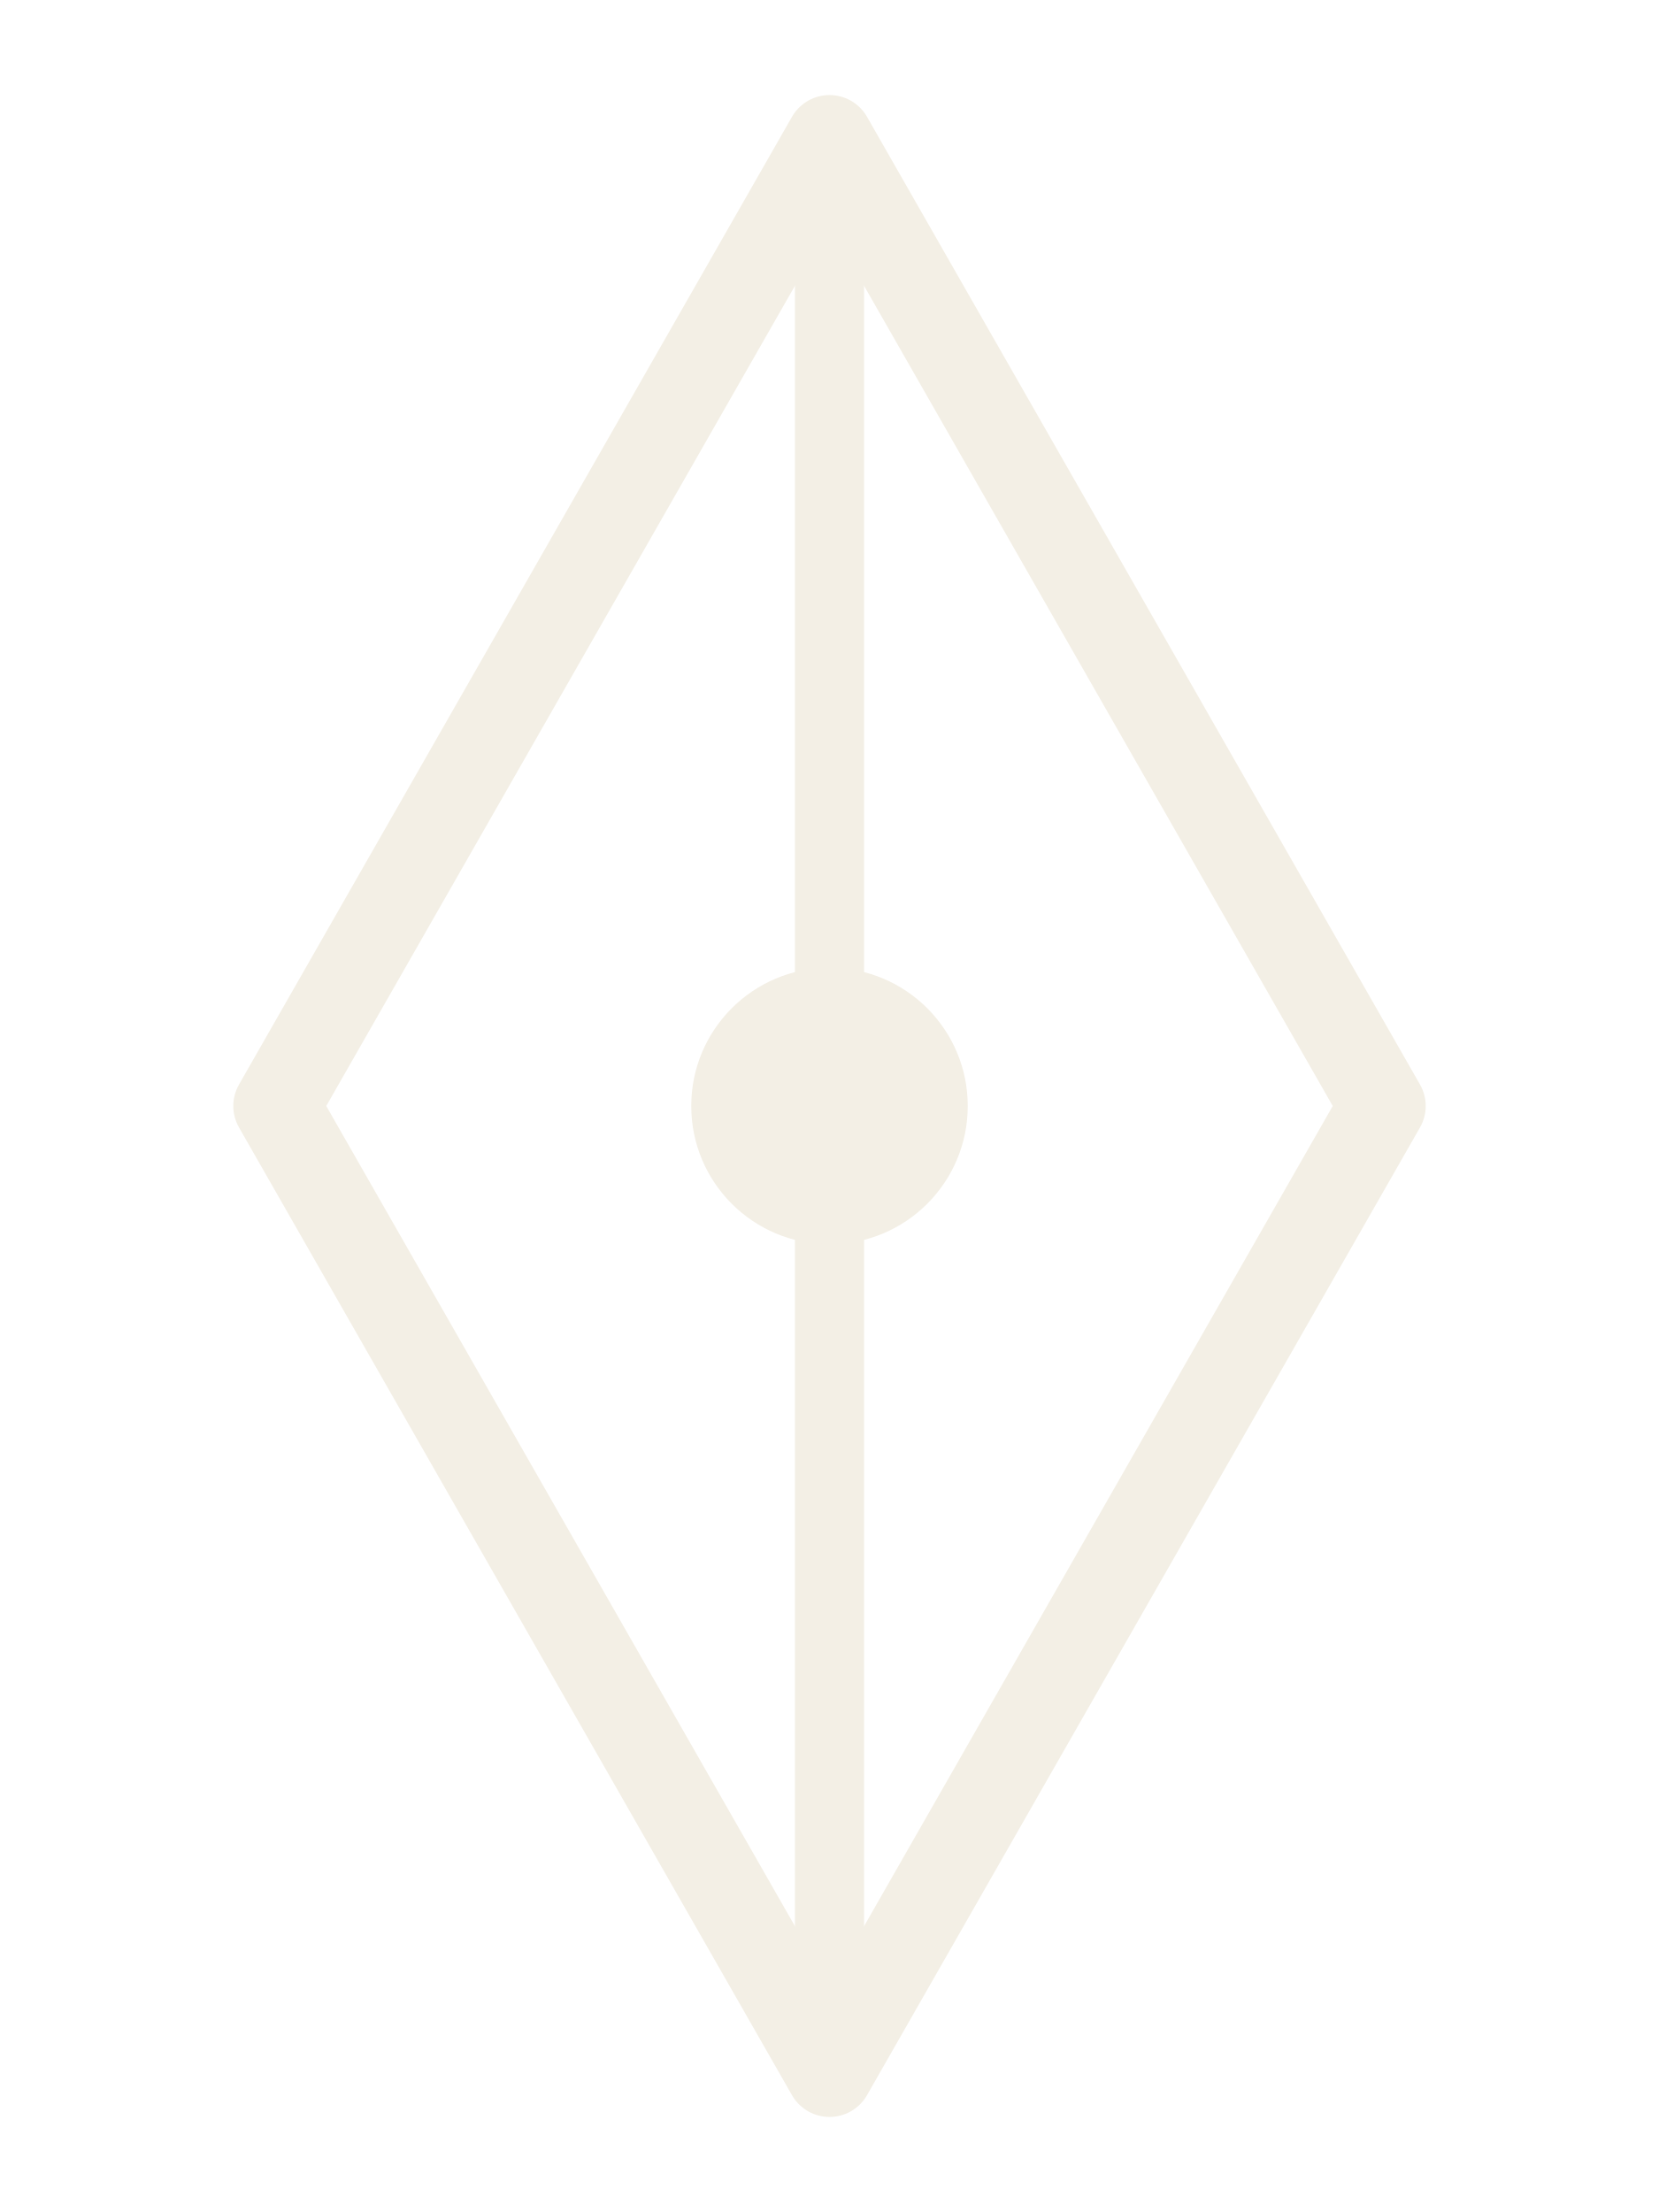
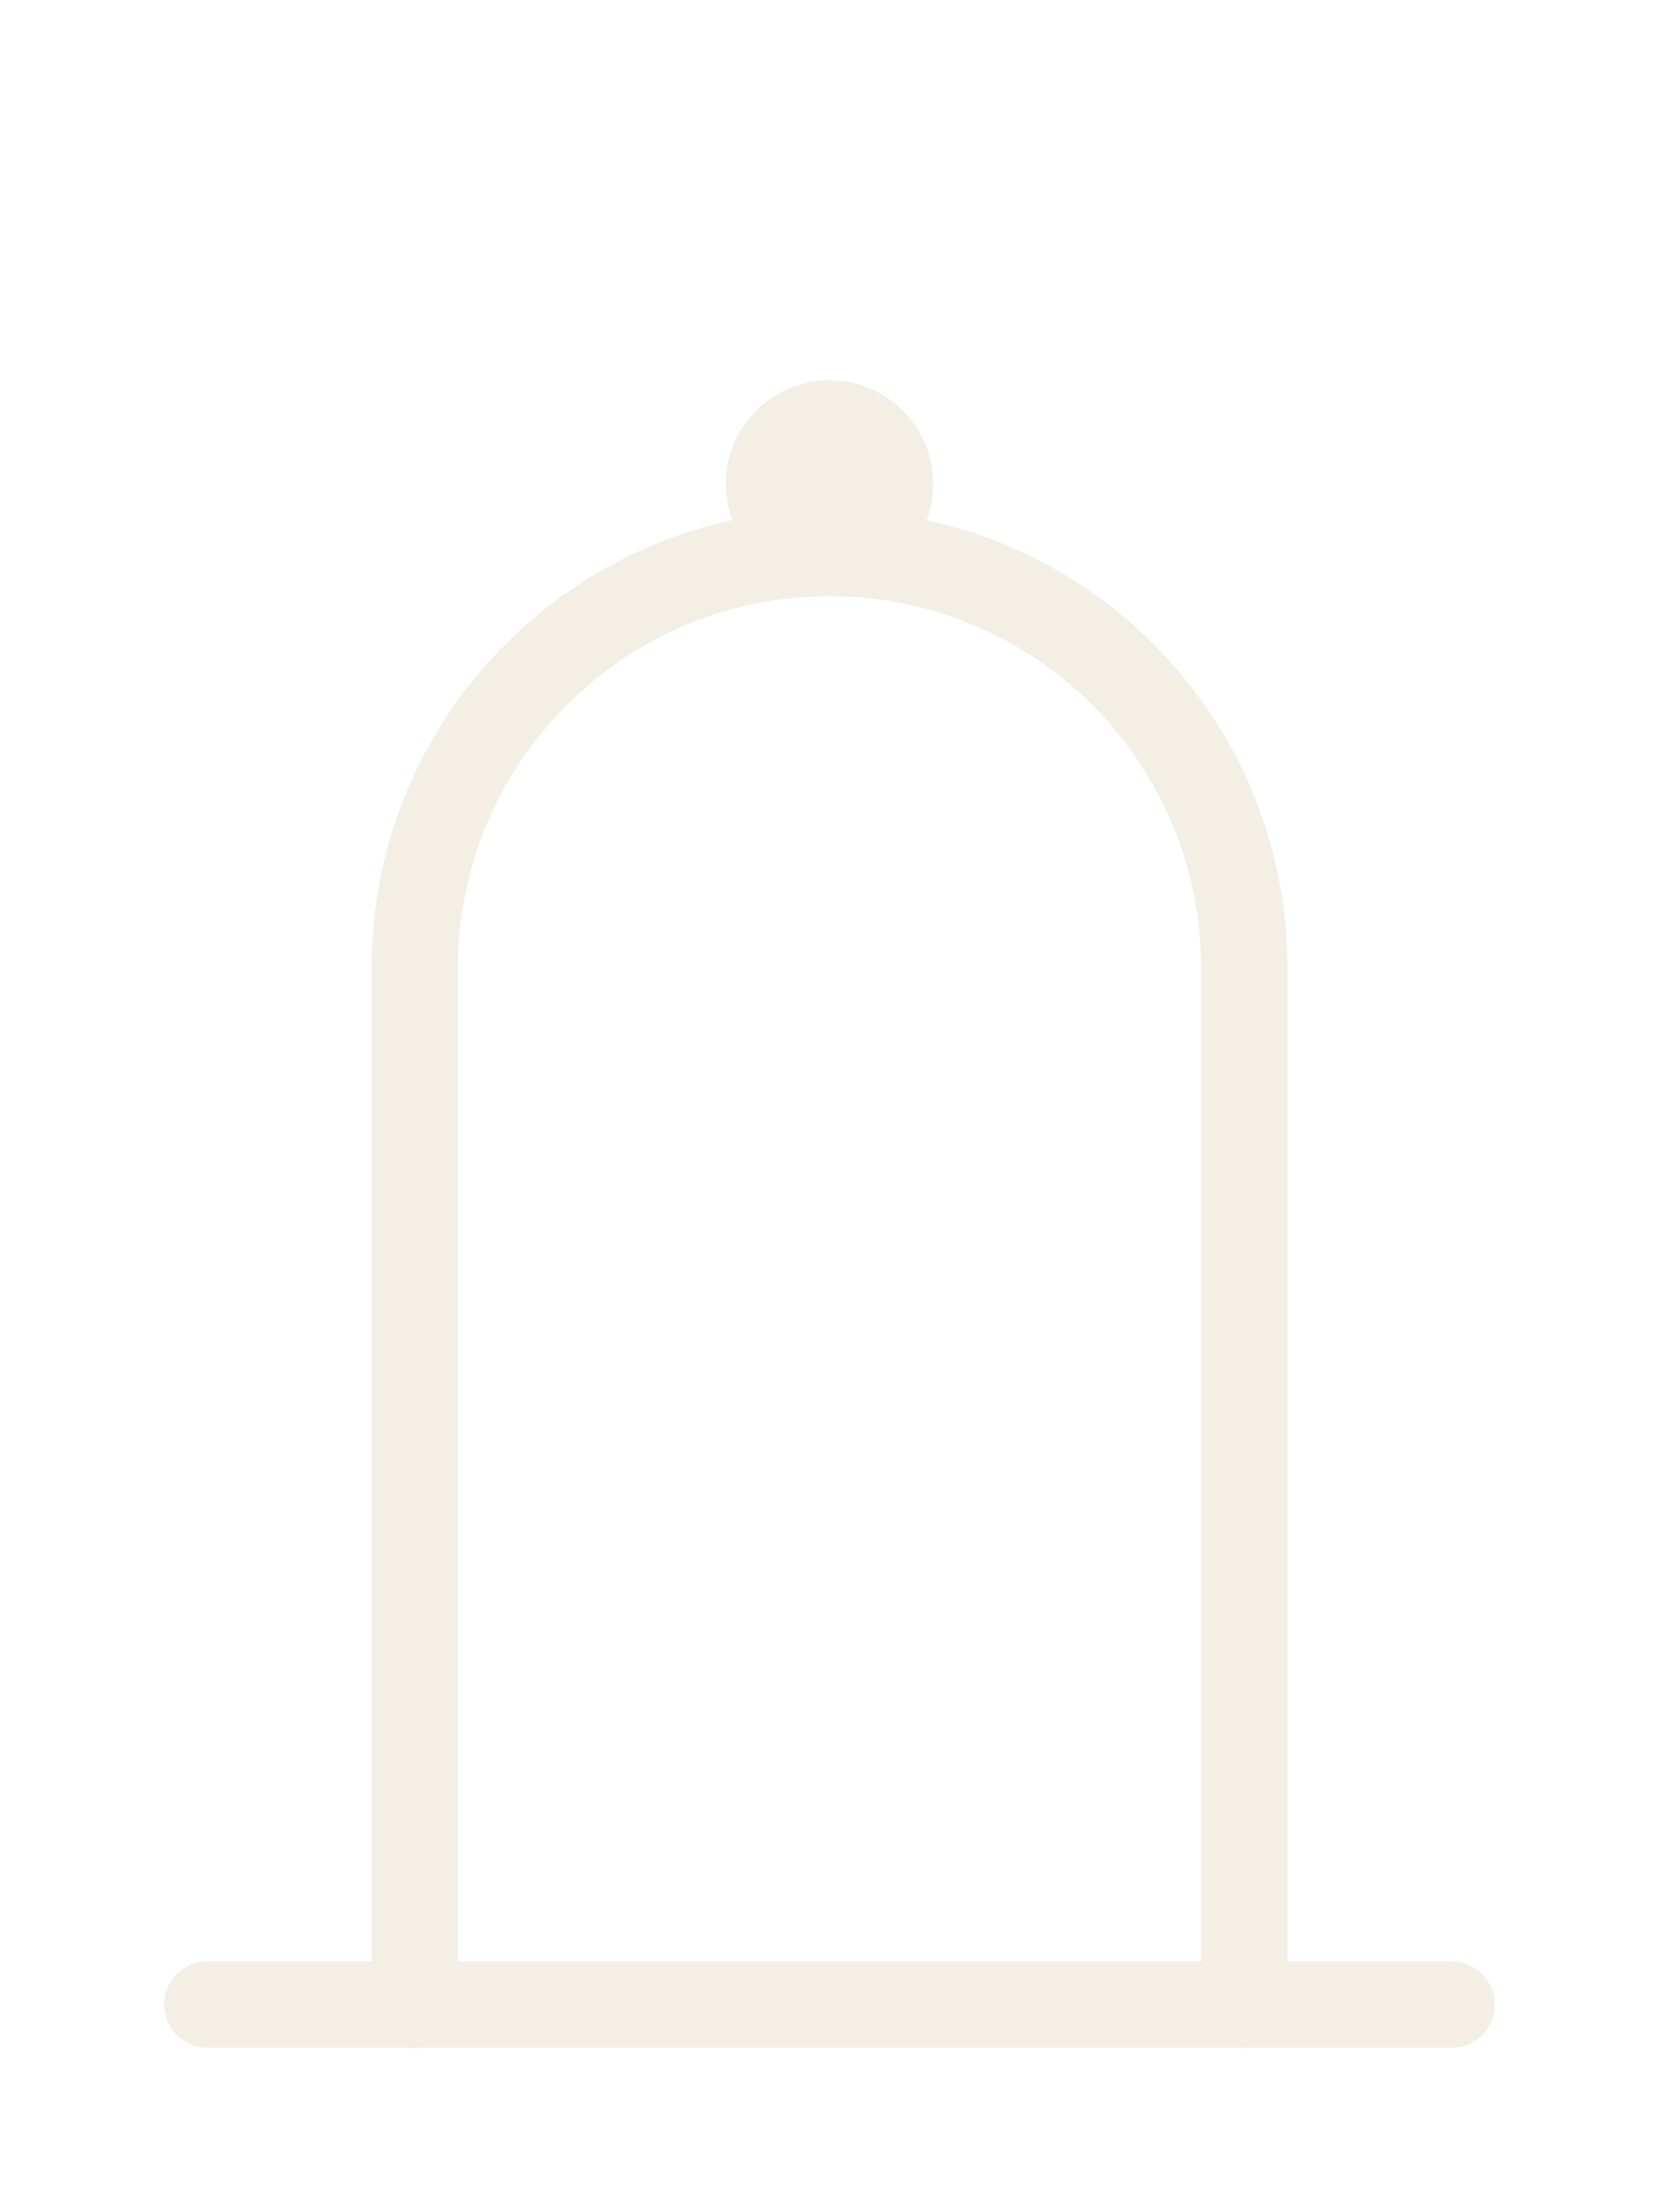
- <svg xmlns="http://www.w3.org/2000/svg" viewBox="0 0 48 64" role="img" aria-label="Vaerum">
+ <svg xmlns="http://www.w3.org/2000/svg" viewBox="0 0 48 64" role="img" aria-label="Duskhall">
  <g fill="none" stroke="#f3efe5" stroke-linecap="round" stroke-linejoin="round">
-     <path d="M24 4 L40 32 L24 60 L8 32 Z" stroke-width="2.5" />
-     <path d="M24 4 L24 60" stroke-width="2" />
-     <circle cx="24" cy="32" r="4" fill="#f3efe5" stroke="none" />
+     <path d="M12 58 V28 A12 12 0 0 1 36 28 V58" stroke-width="2.5" />
+     <path d="M6 58 H42" stroke-width="2.5" />
+     <circle cx="24" cy="14" r="3" fill="#f3efe5" stroke="none" />
  </g>
</svg>
